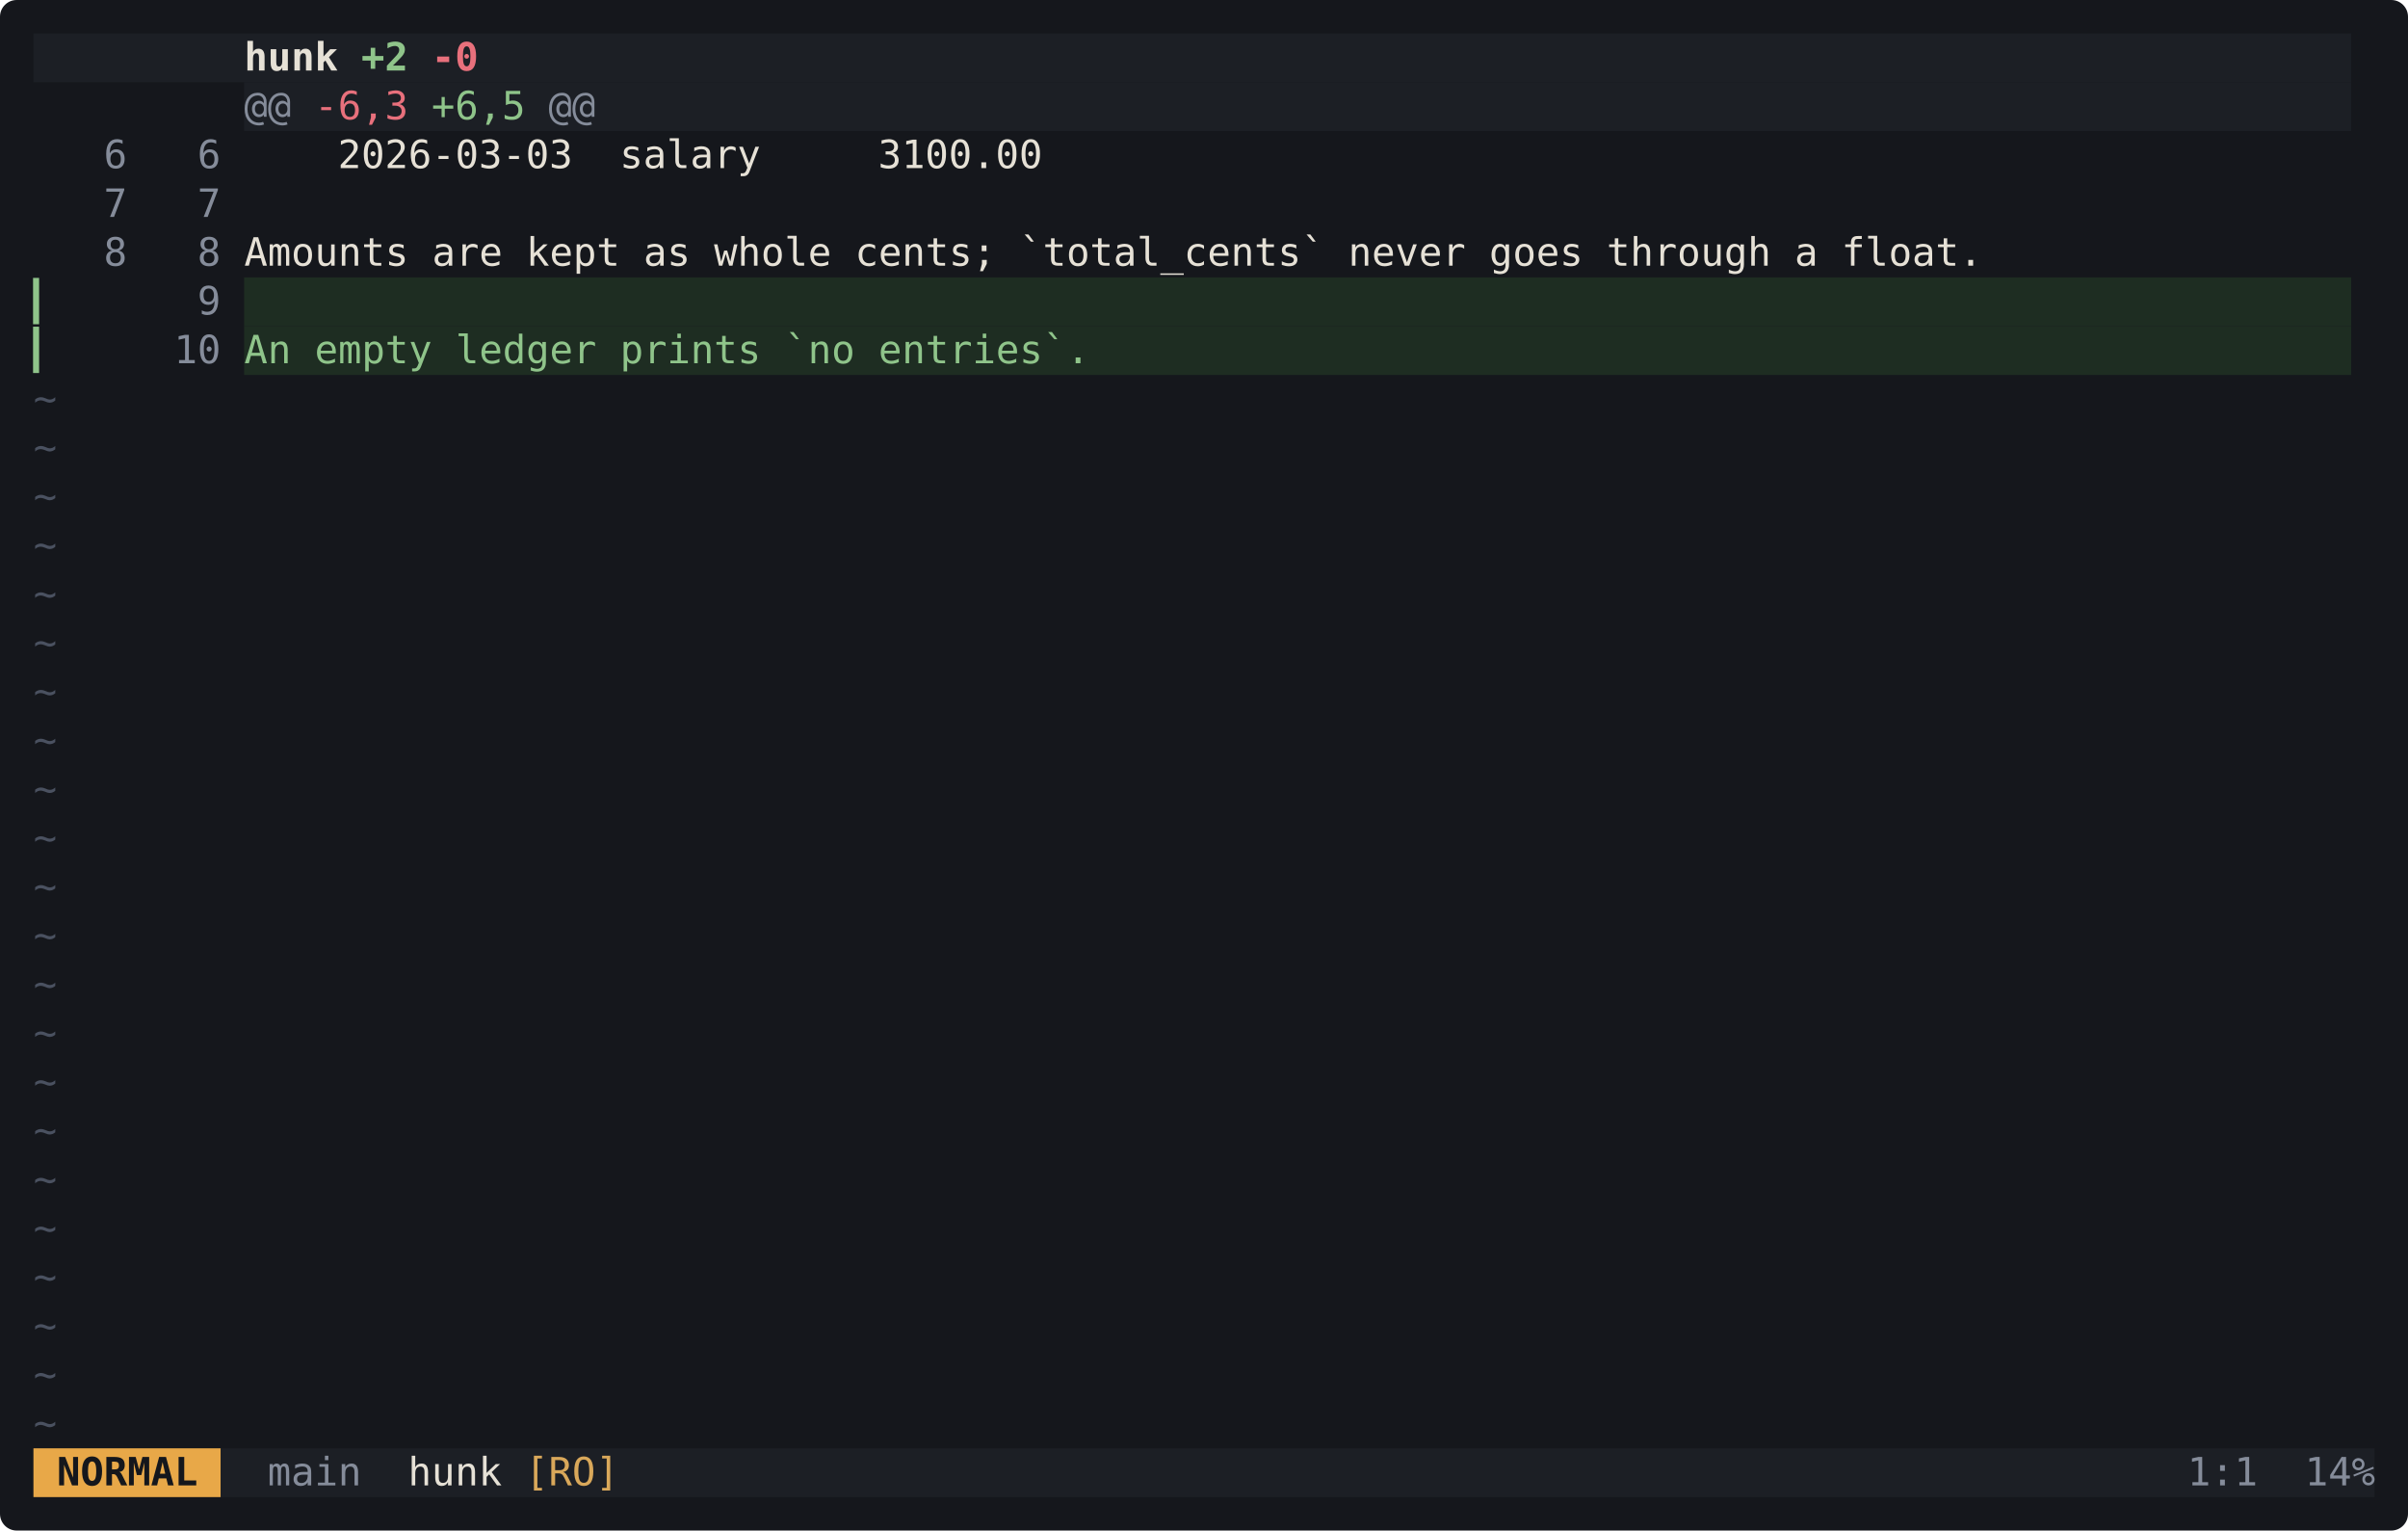
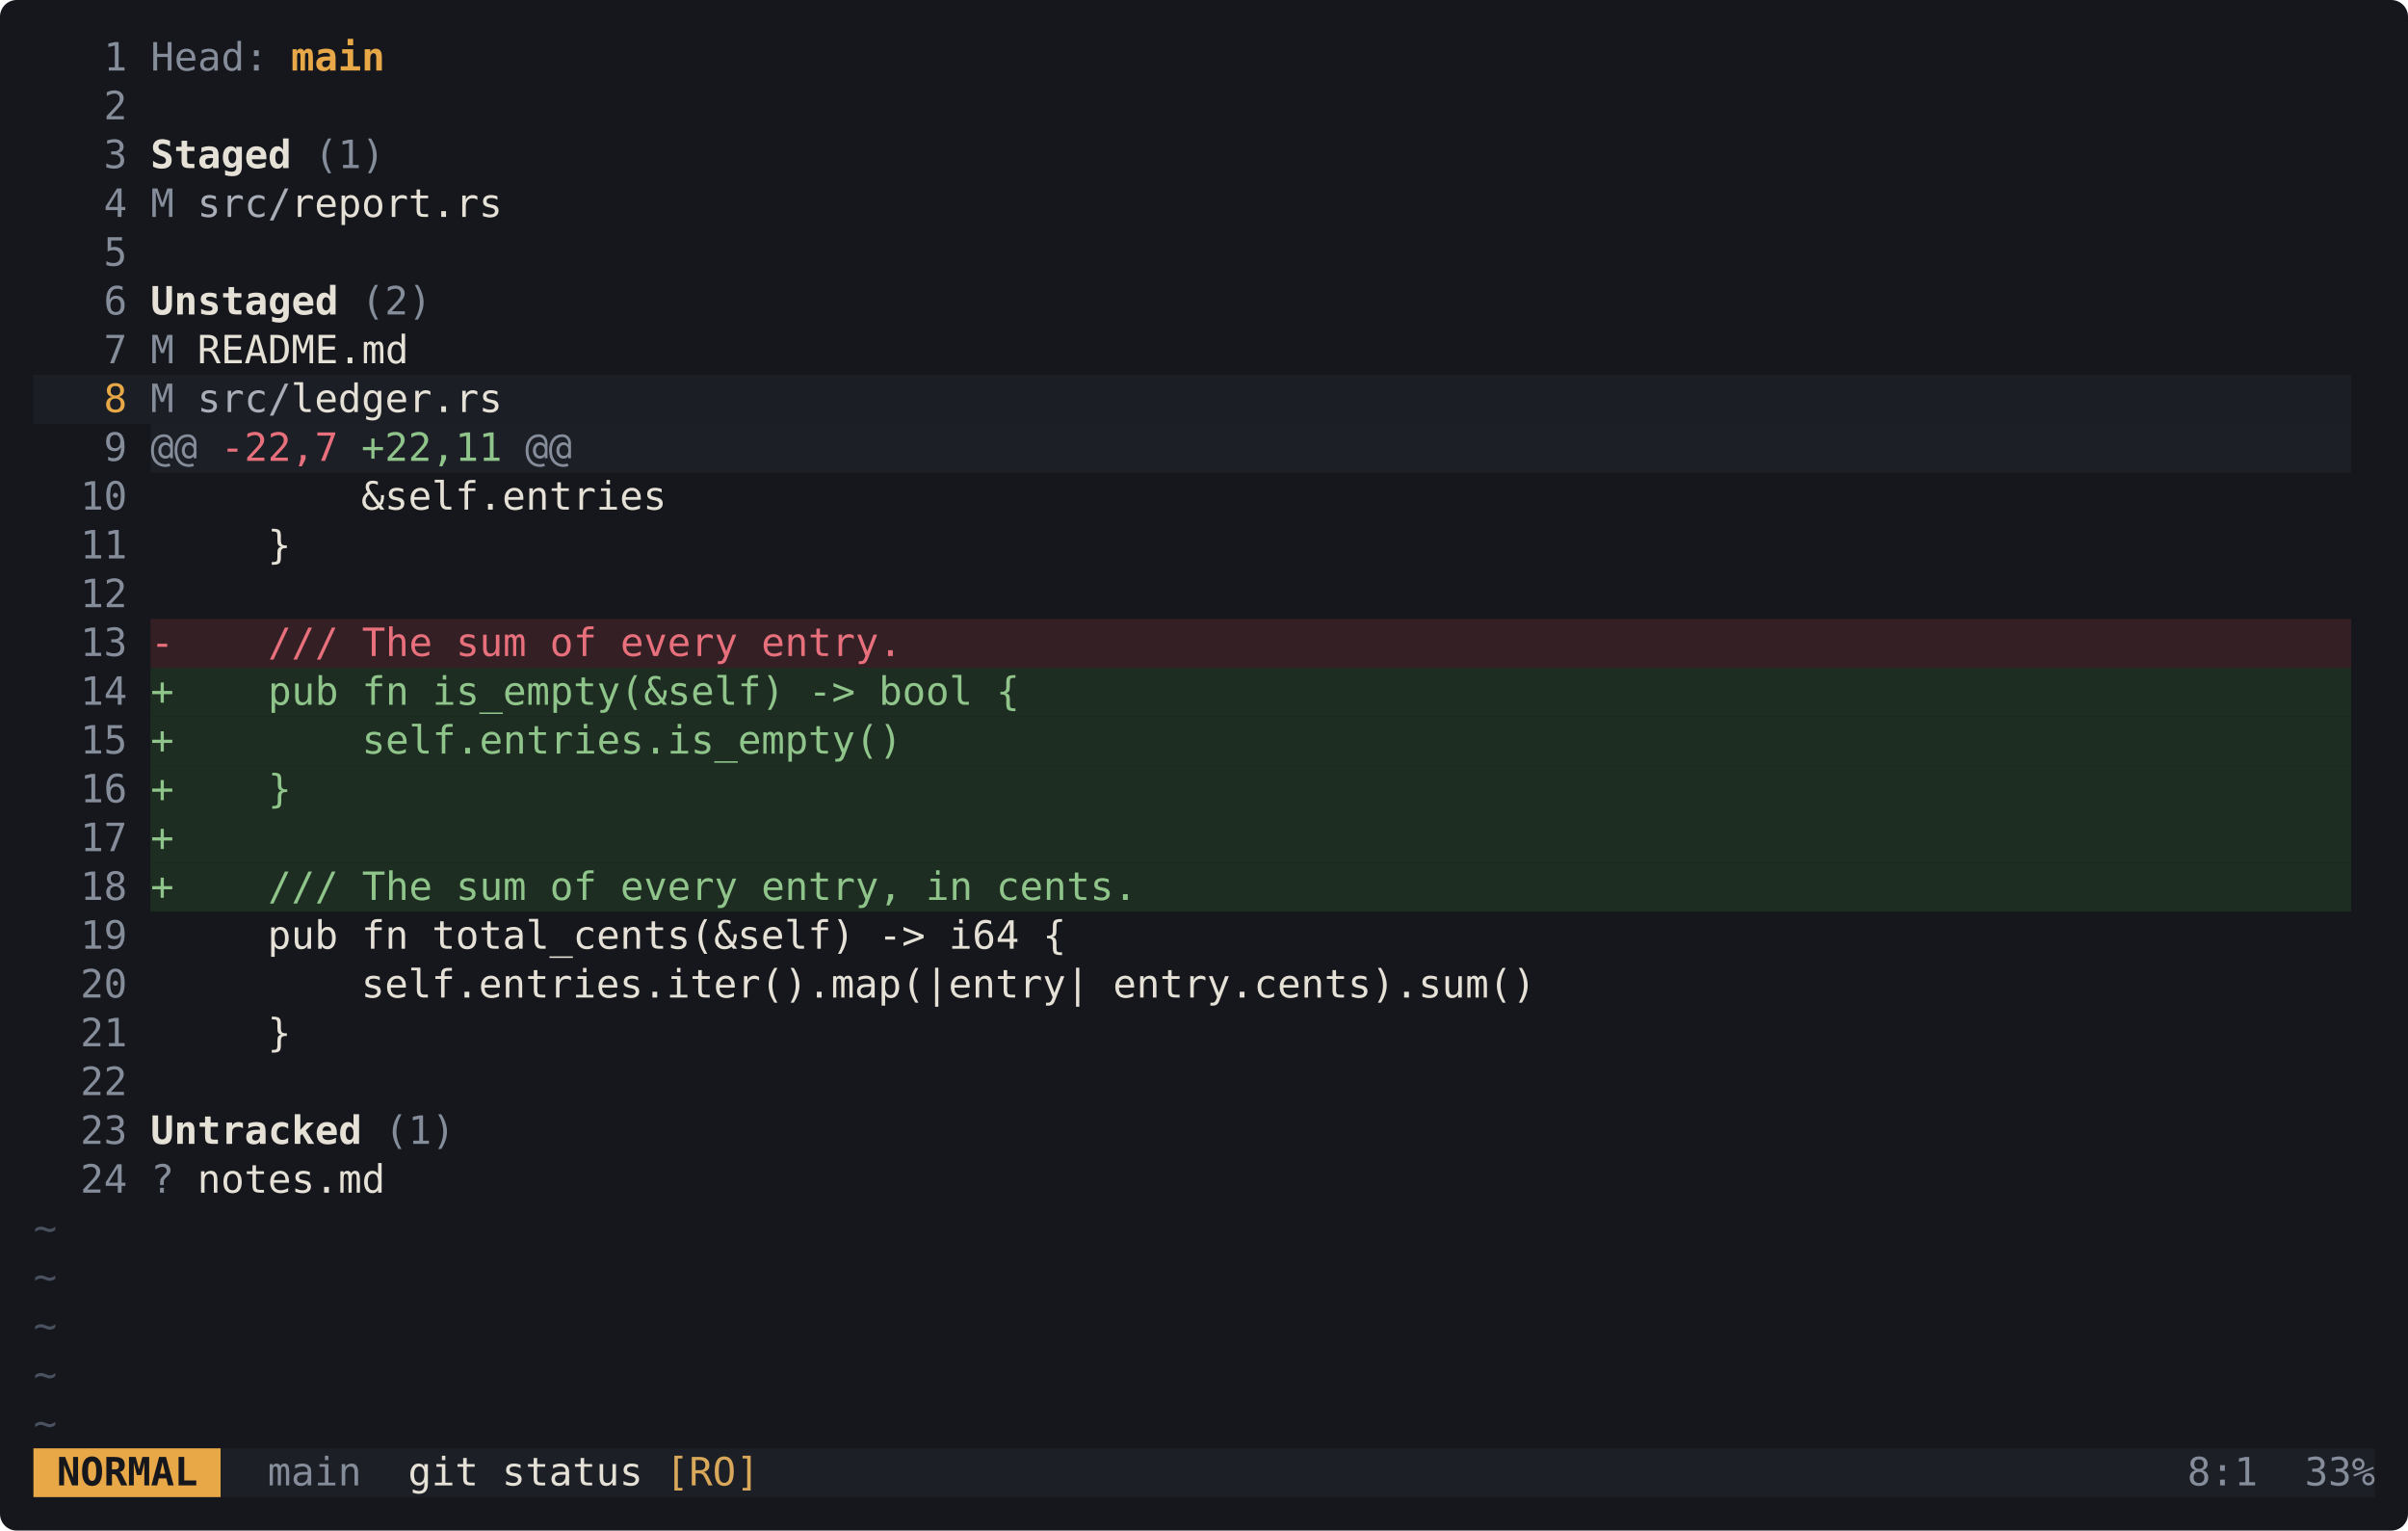
<svg xmlns="http://www.w3.org/2000/svg" viewBox="0 0 864.0 549.0" width="864.0" height="549.0" role="img" aria-labelledby="t d">
  <rect width="864.0" height="549.0" rx="6" fill="#15171c" />
  <g font-family="ui-monospace, &quot;DejaVu Sans Mono&quot;, Menlo, Consolas, &quot;Liberation Mono&quot;, monospace" font-size="14.0" fill="#e6e1d6" xml:space="preserve">
-     <rect x="12.00" y="12.00" width="831.60" height="17.5" fill="#1c1f25" />
-     <text x="87.60" y="25.30" textLength="33.60" lengthAdjust="spacingAndGlyphs" font-weight="bold">hunk</text>
-     <text x="129.60" y="25.30" textLength="16.80" lengthAdjust="spacingAndGlyphs" fill="#8fc48a" font-weight="bold">+2</text>
-     <text x="154.80" y="25.30" textLength="16.80" lengthAdjust="spacingAndGlyphs" fill="#e8707c" font-weight="bold">-0</text>
-     <rect x="87.60" y="29.50" width="756.00" height="17.5" fill="#1c1f25" />
-     <text x="87.60" y="42.80" textLength="16.80" lengthAdjust="spacingAndGlyphs" fill="#858c9a">@@</text>
-     <text x="112.80" y="42.80" textLength="33.60" lengthAdjust="spacingAndGlyphs" fill="#e8707c">-6,3</text>
-     <text x="154.80" y="42.80" textLength="33.60" lengthAdjust="spacingAndGlyphs" fill="#8fc48a">+6,5</text>
-     <text x="196.80" y="42.80" textLength="16.80" lengthAdjust="spacingAndGlyphs" fill="#858c9a">@@</text>
-     <text x="37.20" y="60.30" textLength="8.40" lengthAdjust="spacingAndGlyphs" fill="#858c9a">6</text>
-     <text x="70.80" y="60.30" textLength="8.40" lengthAdjust="spacingAndGlyphs" fill="#858c9a">6</text>
-     <text x="121.20" y="60.30" textLength="252.00" lengthAdjust="spacingAndGlyphs">2026-03-03  salary     3100.00</text>
-     <text x="37.20" y="77.80" textLength="8.40" lengthAdjust="spacingAndGlyphs" fill="#858c9a">7</text>
-     <text x="70.80" y="77.80" textLength="8.40" lengthAdjust="spacingAndGlyphs" fill="#858c9a">7</text>
-     <text x="37.20" y="95.30" textLength="8.40" lengthAdjust="spacingAndGlyphs" fill="#858c9a">8</text>
-     <text x="70.80" y="95.30" textLength="8.40" lengthAdjust="spacingAndGlyphs" fill="#858c9a">8</text>
-     <text x="87.60" y="95.30" textLength="621.60" lengthAdjust="spacingAndGlyphs">Amounts are kept as whole cents; `total_cents` never goes through a float.</text>
-     <rect x="87.60" y="99.50" width="756.00" height="17.5" fill="#1e2d22" />
-     <text x="12.00" y="112.80" textLength="8.40" lengthAdjust="spacingAndGlyphs" fill="#8fc48a" font-weight="bold">▎</text>
-     <text x="70.80" y="112.80" textLength="8.40" lengthAdjust="spacingAndGlyphs" fill="#858c9a">9</text>
-     <rect x="87.60" y="117.00" width="756.00" height="17.5" fill="#1e2d22" />
-     <text x="12.00" y="130.30" textLength="8.40" lengthAdjust="spacingAndGlyphs" fill="#8fc48a" font-weight="bold">▎</text>
-     <text x="62.40" y="130.30" textLength="16.80" lengthAdjust="spacingAndGlyphs" fill="#858c9a">10</text>
-     <text x="87.60" y="130.30" textLength="302.40" lengthAdjust="spacingAndGlyphs" fill="#8fc48a">An empty ledger prints `no entries`.</text>
-     <text x="12.00" y="147.80" textLength="8.40" lengthAdjust="spacingAndGlyphs" fill="#4a5160">~</text>
-     <text x="12.00" y="165.30" textLength="8.40" lengthAdjust="spacingAndGlyphs" fill="#4a5160">~</text>
-     <text x="12.00" y="182.80" textLength="8.40" lengthAdjust="spacingAndGlyphs" fill="#4a5160">~</text>
-     <text x="12.00" y="200.30" textLength="8.40" lengthAdjust="spacingAndGlyphs" fill="#4a5160">~</text>
-     <text x="12.00" y="217.80" textLength="8.40" lengthAdjust="spacingAndGlyphs" fill="#4a5160">~</text>
-     <text x="12.00" y="235.30" textLength="8.40" lengthAdjust="spacingAndGlyphs" fill="#4a5160">~</text>
-     <text x="12.00" y="252.80" textLength="8.40" lengthAdjust="spacingAndGlyphs" fill="#4a5160">~</text>
-     <text x="12.00" y="270.30" textLength="8.40" lengthAdjust="spacingAndGlyphs" fill="#4a5160">~</text>
-     <text x="12.00" y="287.80" textLength="8.40" lengthAdjust="spacingAndGlyphs" fill="#4a5160">~</text>
-     <text x="12.00" y="305.30" textLength="8.40" lengthAdjust="spacingAndGlyphs" fill="#4a5160">~</text>
-     <text x="12.00" y="322.80" textLength="8.40" lengthAdjust="spacingAndGlyphs" fill="#4a5160">~</text>
-     <text x="12.00" y="340.30" textLength="8.40" lengthAdjust="spacingAndGlyphs" fill="#4a5160">~</text>
-     <text x="12.00" y="357.80" textLength="8.40" lengthAdjust="spacingAndGlyphs" fill="#4a5160">~</text>
-     <text x="12.00" y="375.30" textLength="8.40" lengthAdjust="spacingAndGlyphs" fill="#4a5160">~</text>
-     <text x="12.00" y="392.80" textLength="8.40" lengthAdjust="spacingAndGlyphs" fill="#4a5160">~</text>
-     <text x="12.00" y="410.30" textLength="8.40" lengthAdjust="spacingAndGlyphs" fill="#4a5160">~</text>
-     <text x="12.00" y="427.80" textLength="8.40" lengthAdjust="spacingAndGlyphs" fill="#4a5160">~</text>
+     <text x="37.20" y="25.30" textLength="58.80" lengthAdjust="spacingAndGlyphs" fill="#858c9a">1 Head:</text>
+     <text x="104.40" y="25.30" textLength="33.60" lengthAdjust="spacingAndGlyphs" fill="#e8a848" font-weight="bold">main</text>
+     <text x="37.20" y="42.80" textLength="8.40" lengthAdjust="spacingAndGlyphs" fill="#858c9a">2</text>
+     <text x="37.20" y="60.30" textLength="8.40" lengthAdjust="spacingAndGlyphs" fill="#858c9a">3</text>
+     <text x="54.00" y="60.30" textLength="50.40" lengthAdjust="spacingAndGlyphs" font-weight="bold">Staged</text>
+     <text x="112.80" y="60.30" textLength="25.20" lengthAdjust="spacingAndGlyphs" fill="#858c9a">(1)</text>
+     <text x="37.20" y="77.80" textLength="25.20" lengthAdjust="spacingAndGlyphs" fill="#858c9a">4 M</text>
+     <text x="70.80" y="77.80" textLength="33.60" lengthAdjust="spacingAndGlyphs" fill="#a8adb8">src/</text>
+     <text x="104.40" y="77.80" textLength="75.60" lengthAdjust="spacingAndGlyphs">report.rs</text>
+     <text x="37.20" y="95.30" textLength="8.40" lengthAdjust="spacingAndGlyphs" fill="#858c9a">5</text>
+     <text x="37.20" y="112.80" textLength="8.40" lengthAdjust="spacingAndGlyphs" fill="#858c9a">6</text>
+     <text x="54.00" y="112.80" textLength="67.20" lengthAdjust="spacingAndGlyphs" font-weight="bold">Unstaged</text>
+     <text x="129.60" y="112.80" textLength="25.20" lengthAdjust="spacingAndGlyphs" fill="#858c9a">(2)</text>
+     <text x="37.20" y="130.30" textLength="25.20" lengthAdjust="spacingAndGlyphs" fill="#858c9a">7 M</text>
+     <text x="70.80" y="130.30" textLength="75.60" lengthAdjust="spacingAndGlyphs">README.md</text>
+     <rect x="12.00" y="134.50" width="831.60" height="17.5" fill="#1b1e24" />
+     <text x="37.20" y="147.80" textLength="8.40" lengthAdjust="spacingAndGlyphs" fill="#e8a848">8</text>
+     <text x="54.00" y="147.80" textLength="8.40" lengthAdjust="spacingAndGlyphs" fill="#858c9a">M</text>
+     <text x="70.80" y="147.80" textLength="33.60" lengthAdjust="spacingAndGlyphs" fill="#a8adb8">src/</text>
+     <text x="104.40" y="147.80" textLength="75.60" lengthAdjust="spacingAndGlyphs">ledger.rs</text>
+     <rect x="54.00" y="152.00" width="789.60" height="17.5" fill="#1c1f25" />
+     <text x="37.20" y="165.30" textLength="8.40" lengthAdjust="spacingAndGlyphs" fill="#858c9a">9</text>
+     <text x="54.00" y="165.30" textLength="16.80" lengthAdjust="spacingAndGlyphs" fill="#858c9a">@@</text>
+     <text x="79.20" y="165.30" textLength="42.00" lengthAdjust="spacingAndGlyphs" fill="#e8707c">-22,7</text>
+     <text x="129.60" y="165.30" textLength="50.40" lengthAdjust="spacingAndGlyphs" fill="#8fc48a">+22,11</text>
+     <text x="188.40" y="165.30" textLength="16.80" lengthAdjust="spacingAndGlyphs" fill="#858c9a">@@</text>
+     <text x="28.80" y="182.80" textLength="16.80" lengthAdjust="spacingAndGlyphs" fill="#858c9a">10</text>
+     <text x="129.60" y="182.80" textLength="109.20" lengthAdjust="spacingAndGlyphs">&amp;self.entries</text>
+     <text x="28.80" y="200.30" textLength="16.80" lengthAdjust="spacingAndGlyphs" fill="#858c9a">11</text>
+     <text x="96.00" y="200.30" textLength="8.40" lengthAdjust="spacingAndGlyphs">}</text>
+     <text x="28.80" y="217.80" textLength="16.80" lengthAdjust="spacingAndGlyphs" fill="#858c9a">12</text>
+     <rect x="54.00" y="222.00" width="789.60" height="17.5" fill="#331f24" />
+     <text x="28.80" y="235.30" textLength="16.80" lengthAdjust="spacingAndGlyphs" fill="#858c9a">13</text>
+     <text x="54.00" y="235.30" textLength="268.80" lengthAdjust="spacingAndGlyphs" fill="#e8707c">-    /// The sum of every entry.</text>
+     <rect x="54.00" y="239.50" width="789.60" height="17.5" fill="#1e2d22" />
+     <text x="28.80" y="252.80" textLength="16.80" lengthAdjust="spacingAndGlyphs" fill="#858c9a">14</text>
+     <text x="54.00" y="252.80" textLength="310.80" lengthAdjust="spacingAndGlyphs" fill="#8fc48a">+    pub fn is_empty(&amp;self) -&gt; bool {</text>
+     <rect x="54.00" y="257.00" width="789.60" height="17.5" fill="#1e2d22" />
+     <text x="28.80" y="270.30" textLength="16.80" lengthAdjust="spacingAndGlyphs" fill="#858c9a">15</text>
+     <text x="54.00" y="270.30" textLength="268.80" lengthAdjust="spacingAndGlyphs" fill="#8fc48a">+        self.entries.is_empty()</text>
+     <rect x="54.00" y="274.50" width="789.60" height="17.5" fill="#1e2d22" />
+     <text x="28.80" y="287.80" textLength="16.80" lengthAdjust="spacingAndGlyphs" fill="#858c9a">16</text>
+     <text x="54.00" y="287.80" textLength="50.40" lengthAdjust="spacingAndGlyphs" fill="#8fc48a">+    }</text>
+     <rect x="54.00" y="292.00" width="789.60" height="17.5" fill="#1e2d22" />
+     <text x="28.80" y="305.30" textLength="16.80" lengthAdjust="spacingAndGlyphs" fill="#858c9a">17</text>
+     <text x="54.00" y="305.30" textLength="8.40" lengthAdjust="spacingAndGlyphs" fill="#8fc48a">+</text>
+     <rect x="54.00" y="309.50" width="789.60" height="17.5" fill="#1e2d22" />
+     <text x="28.80" y="322.80" textLength="16.80" lengthAdjust="spacingAndGlyphs" fill="#858c9a">18</text>
+     <text x="54.00" y="322.80" textLength="352.80" lengthAdjust="spacingAndGlyphs" fill="#8fc48a">+    /// The sum of every entry, in cents.</text>
+     <text x="28.80" y="340.30" textLength="16.80" lengthAdjust="spacingAndGlyphs" fill="#858c9a">19</text>
+     <text x="96.00" y="340.30" textLength="285.60" lengthAdjust="spacingAndGlyphs">pub fn total_cents(&amp;self) -&gt; i64 {</text>
+     <text x="28.80" y="357.80" textLength="16.80" lengthAdjust="spacingAndGlyphs" fill="#858c9a">20</text>
+     <text x="129.60" y="357.80" textLength="420.00" lengthAdjust="spacingAndGlyphs">self.entries.iter().map(|entry| entry.cents).sum()</text>
+     <text x="28.80" y="375.30" textLength="16.80" lengthAdjust="spacingAndGlyphs" fill="#858c9a">21</text>
+     <text x="96.00" y="375.30" textLength="8.40" lengthAdjust="spacingAndGlyphs">}</text>
+     <text x="28.80" y="392.80" textLength="16.80" lengthAdjust="spacingAndGlyphs" fill="#858c9a">22</text>
+     <text x="28.80" y="410.30" textLength="16.80" lengthAdjust="spacingAndGlyphs" fill="#858c9a">23</text>
+     <text x="54.00" y="410.30" textLength="75.60" lengthAdjust="spacingAndGlyphs" font-weight="bold">Untracked</text>
+     <text x="138.00" y="410.30" textLength="25.20" lengthAdjust="spacingAndGlyphs" fill="#858c9a">(1)</text>
+     <text x="28.80" y="427.80" textLength="33.60" lengthAdjust="spacingAndGlyphs" fill="#858c9a">24 ?</text>
+     <text x="70.80" y="427.80" textLength="67.20" lengthAdjust="spacingAndGlyphs">notes.md</text>
    <text x="12.00" y="445.30" textLength="8.40" lengthAdjust="spacingAndGlyphs" fill="#4a5160">~</text>
    <text x="12.00" y="462.80" textLength="8.40" lengthAdjust="spacingAndGlyphs" fill="#4a5160">~</text>
    <text x="12.00" y="480.30" textLength="8.40" lengthAdjust="spacingAndGlyphs" fill="#4a5160">~</text>
    <text x="12.00" y="497.80" textLength="8.40" lengthAdjust="spacingAndGlyphs" fill="#4a5160">~</text>
    <text x="12.00" y="515.30" textLength="8.40" lengthAdjust="spacingAndGlyphs" fill="#4a5160">~</text>
    <rect x="12.00" y="519.50" width="67.20" height="17.5" fill="#e8a848" />
    <rect x="79.20" y="519.50" width="772.80" height="17.5" fill="#1c1f25" />
    <text x="20.40" y="532.80" textLength="50.40" lengthAdjust="spacingAndGlyphs" fill="#15171c" font-weight="bold">NORMAL</text>
    <text x="96.00" y="532.80" textLength="33.60" lengthAdjust="spacingAndGlyphs" fill="#858c9a">main</text>
-     <text x="146.40" y="532.80" textLength="33.60" lengthAdjust="spacingAndGlyphs">hunk</text>
-     <text x="188.40" y="532.80" textLength="33.60" lengthAdjust="spacingAndGlyphs" fill="#d9a85a">[RO]</text>
-     <text x="784.80" y="532.80" textLength="67.20" lengthAdjust="spacingAndGlyphs" fill="#858c9a">1:1  14%</text>
+     <text x="146.40" y="532.80" textLength="84.00" lengthAdjust="spacingAndGlyphs">git status</text>
+     <text x="238.80" y="532.80" textLength="33.60" lengthAdjust="spacingAndGlyphs" fill="#d9a85a">[RO]</text>
+     <text x="784.80" y="532.80" textLength="67.20" lengthAdjust="spacingAndGlyphs" fill="#858c9a">8:1  33%</text>
  </g>
</svg>
